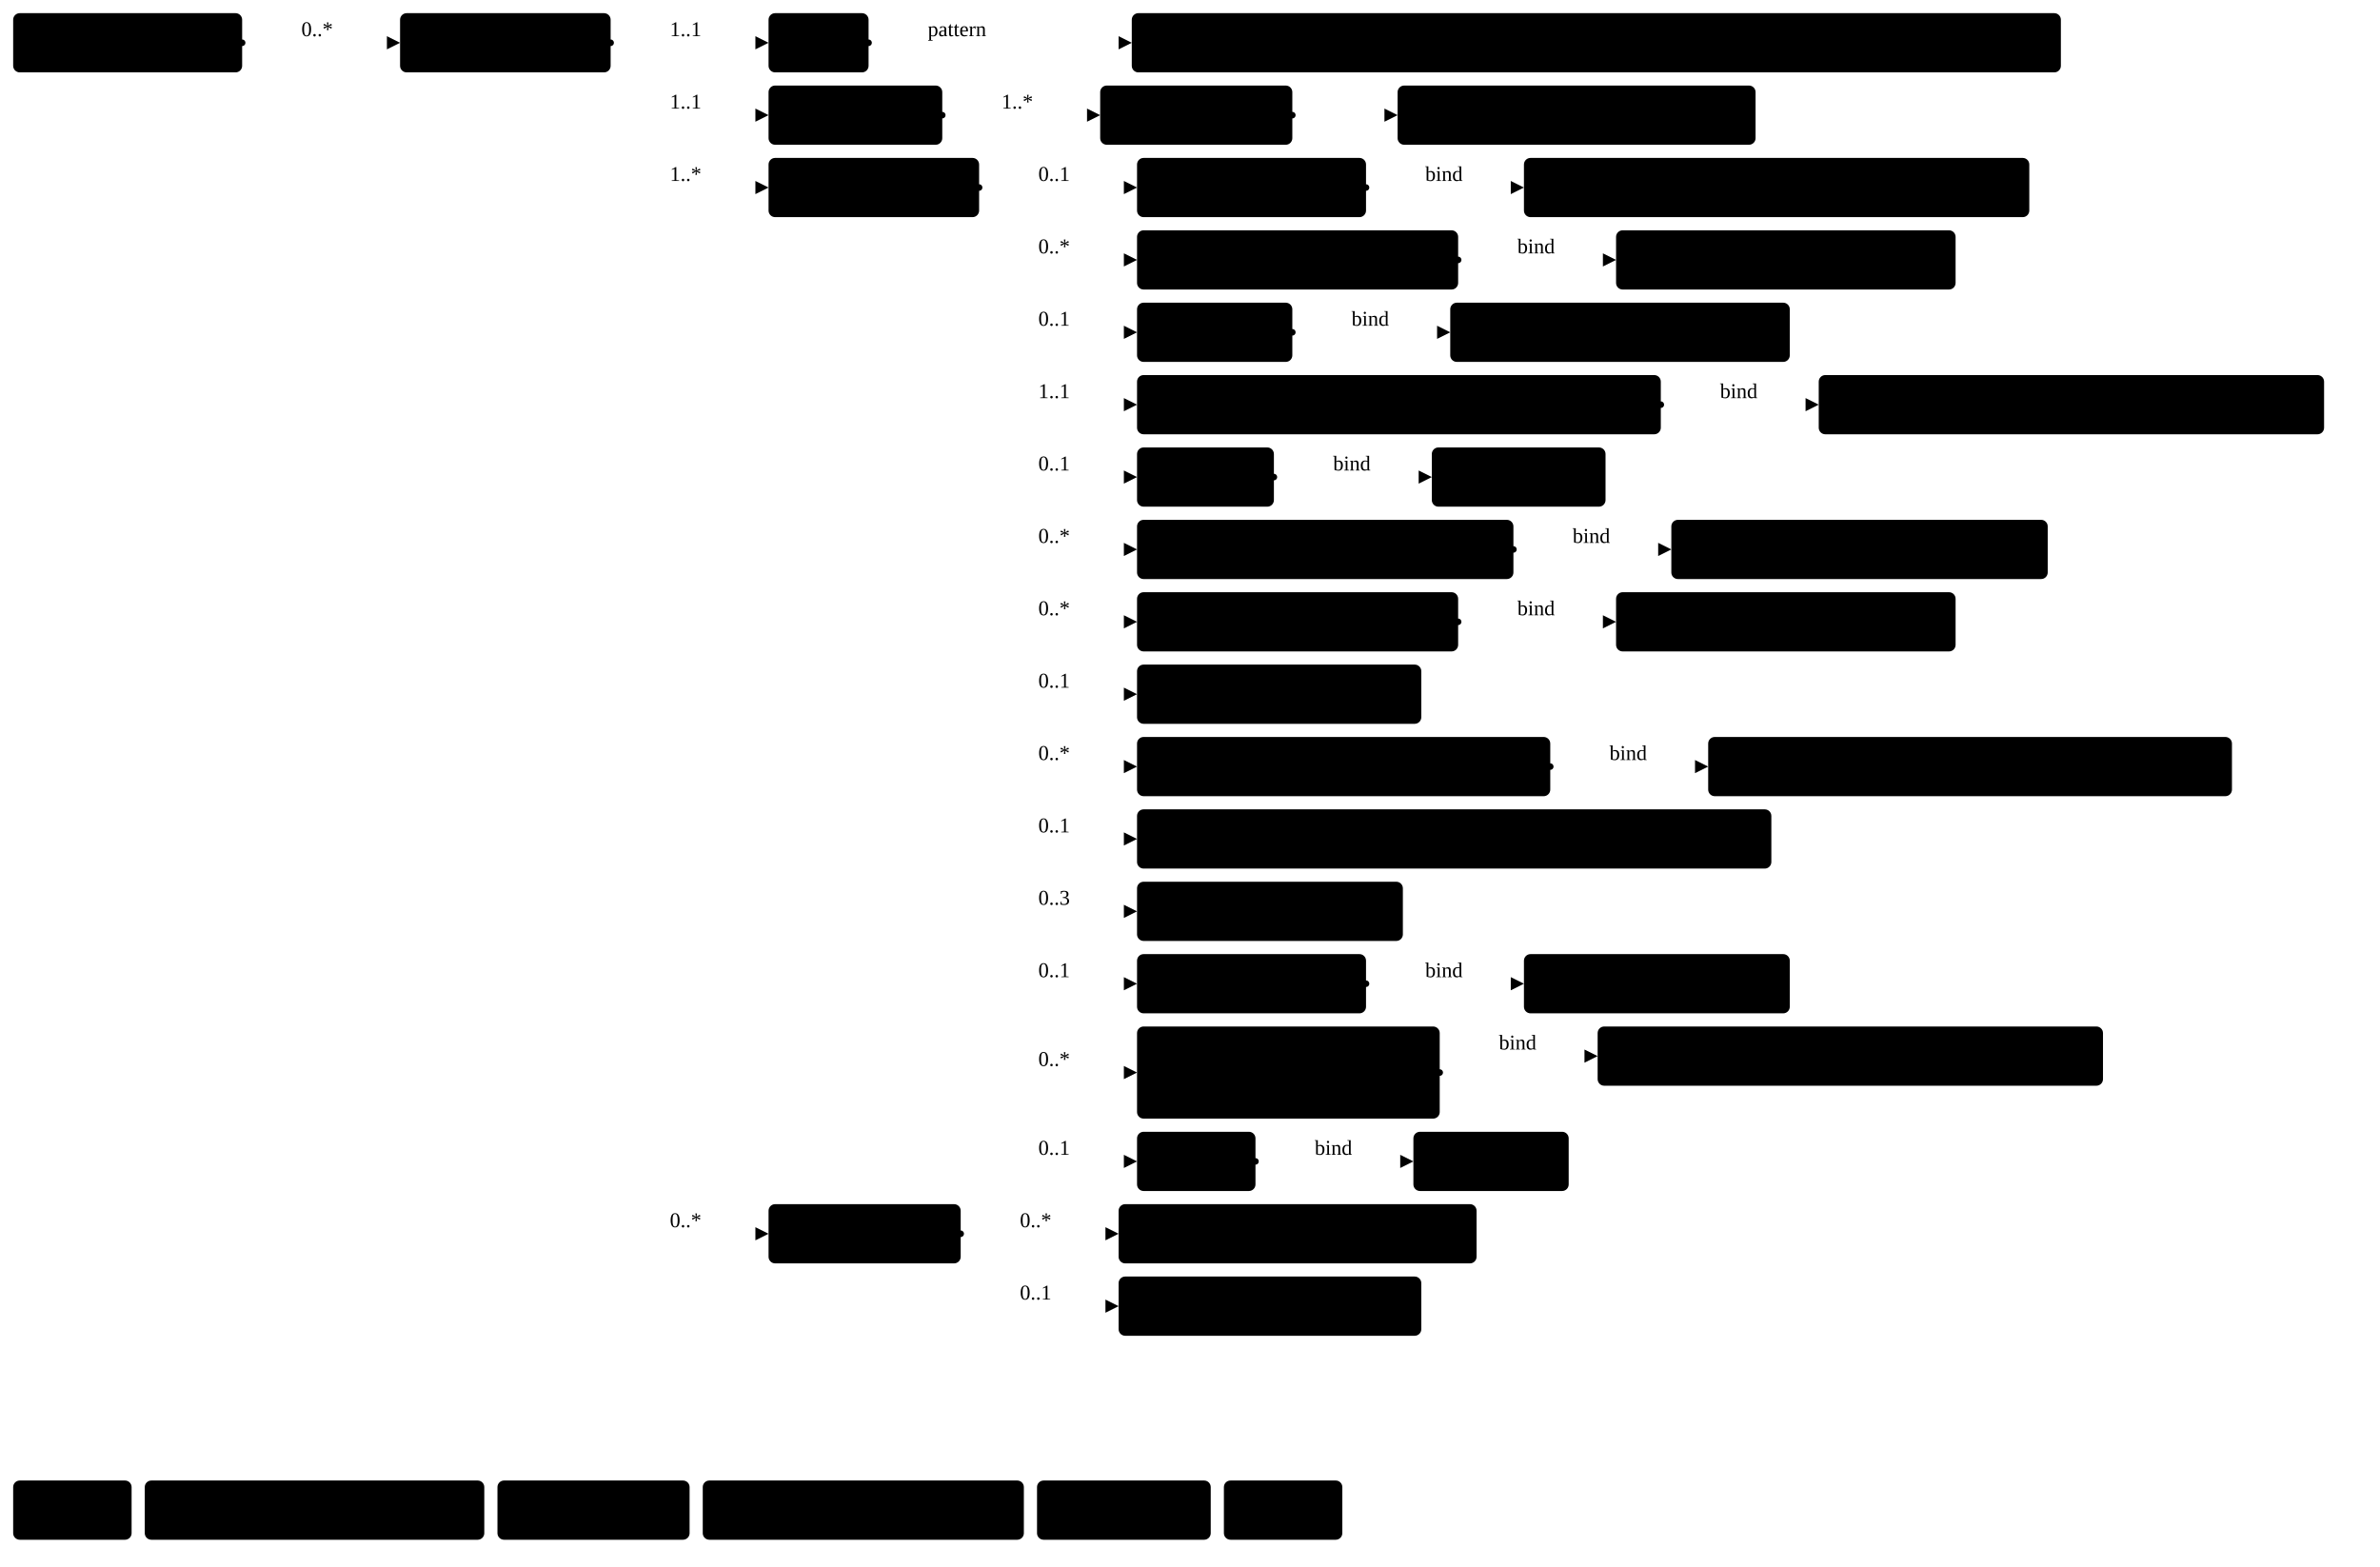
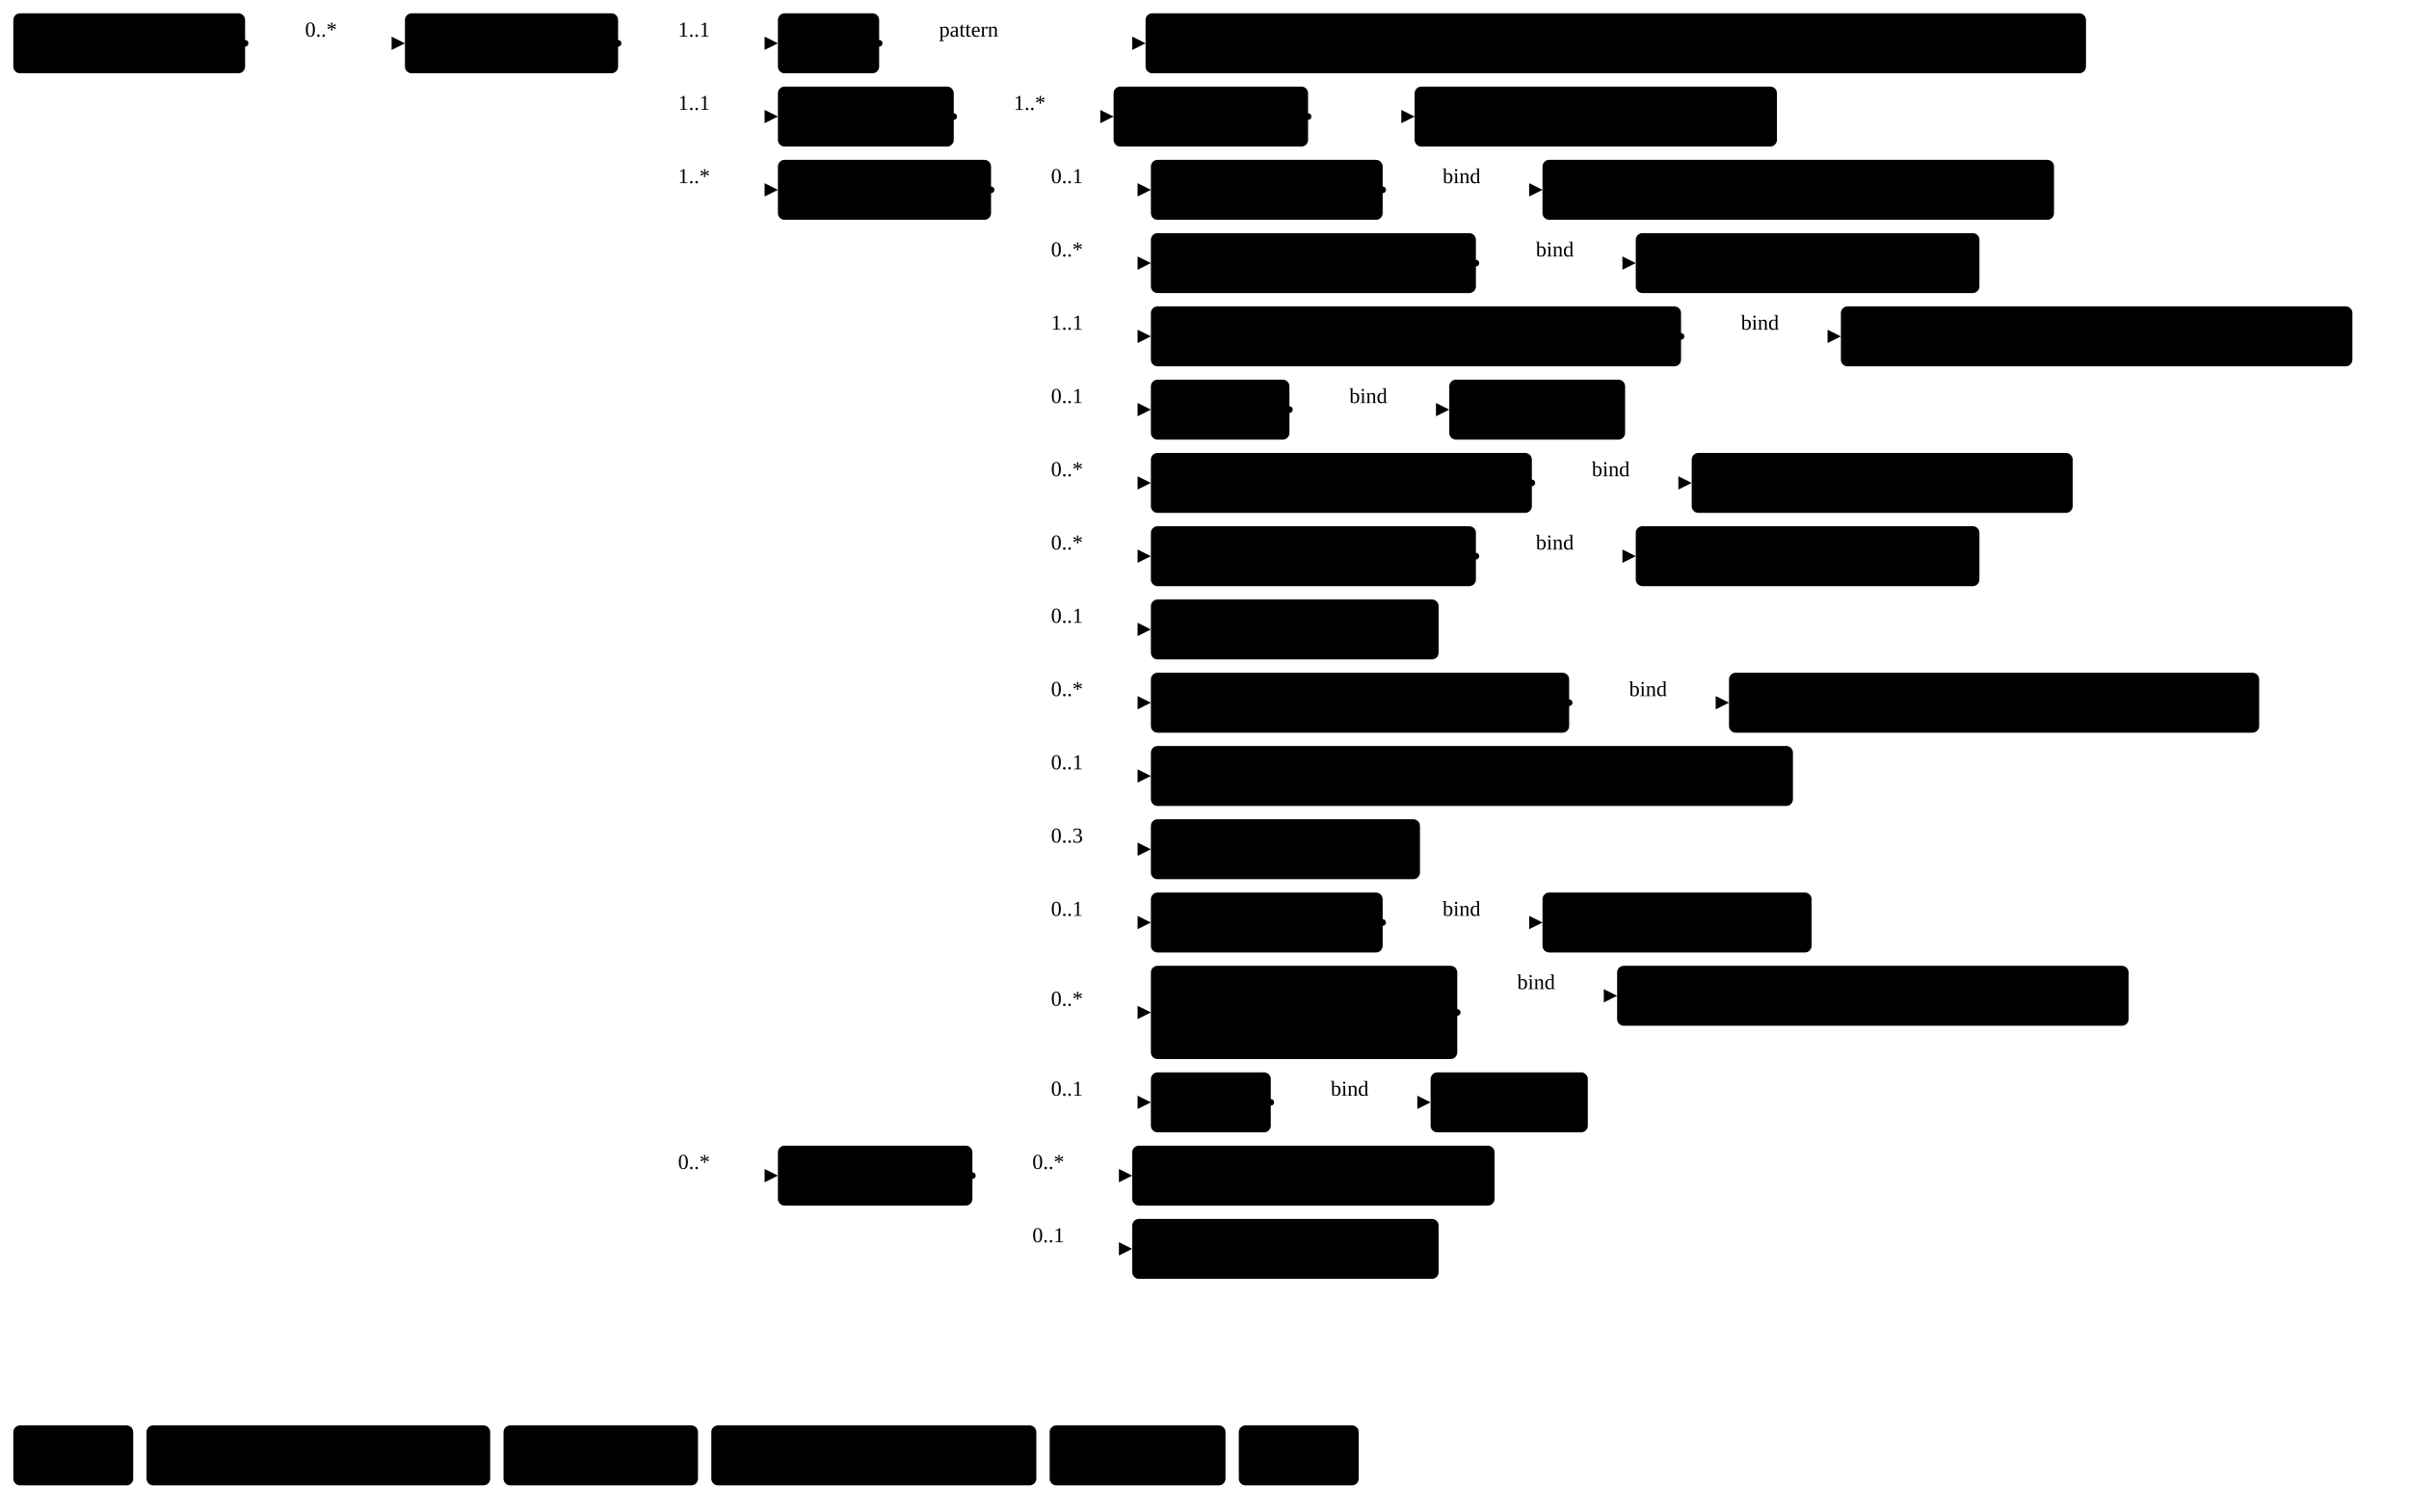
- <svg xmlns="http://www.w3.org/2000/svg" version="1.1" width="1356.37" height="892.5">
+ <svg xmlns="http://www.w3.org/2000/svg" version="1.1" width="1356.37" height="851.25">
  <defs>
    <marker id="arrowStart" markerWidth="3.75" markerHeight="3.75" markerUnits="px" refX="1.88" refY="1.88">
      <circle class="connector" cx="1.88" cy="1.88" r="1.88" />
    </marker>
    <marker id="arrowEnd" markerWidth="7.5" markerHeight="7.5" markerUnits="px" refX="7.5" refY="3.75">
      <polygon class="connector" points="0 0 7.5 3.75 0 7.5" />
    </marker>
  </defs>
  <g>
    <g transform="translate(7.5 7.5)">
      <a href="StructureDefinition-MGFinding.html" target="_top">
        <rect class="profile" x="0" y="0" width="130.5" height="33.75" rx="3.75" ry="3.75" />
      </a>
      <a href="StructureDefinition-MGFinding.html" target="_top">
        <text x="65.25" y="22.5" text-anchor="middle" class="profile">Mg Findings</text>
      </a>
    </g>
    <line class="connector" marker-end="url(#arrowEnd)" x1="168" y1="24.38" x2="228" y2="24.38" />
    <text x="171.75" y="20.62" text-anchor="right" class="lhsText">0..*</text>
    <line class="connector" marker-start="url(#arrowStart)" x1="138" y1="24.38" x2="168" y2="24.38" />
    <line class="connector" x1="168" y1="24.38" x2="168" y2="24.38" />
  </g>
  <g>
    <g transform="translate(228 7.5)">
      <a href="StructureDefinition-AbnormalityLymphNode.html" target="_top">
        <rect class="focus" x="0" y="0" width="120" height="33.75" rx="3.75" ry="3.75" />
      </a>
      <a href="StructureDefinition-AbnormalityLymphNode.html" target="_top">
        <text x="60" y="22.5" text-anchor="middle" class="focus">Lymph Node</text>
      </a>
    </g>
    <line class="connector" marker-end="url(#arrowEnd)" x1="378" y1="24.38" x2="438" y2="24.38" />
    <text x="381.75" y="20.62" text-anchor="right" class="lhsText">1..1</text>
    <line class="connector" marker-end="url(#arrowEnd)" x1="378" y1="65.62" x2="438" y2="65.62" />
    <text x="381.75" y="61.88" text-anchor="right" class="lhsText">1..1</text>
    <line class="connector" marker-end="url(#arrowEnd)" x1="378" y1="106.88" x2="438" y2="106.88" />
    <text x="381.75" y="103.12" text-anchor="right" class="lhsText">1..*</text>
-     <line class="connector" marker-end="url(#arrowEnd)" x1="378" y1="703.12" x2="438" y2="703.12" />
-     <text x="381.75" y="699.38" text-anchor="right" class="lhsText">0..*</text>
+     <line class="connector" marker-end="url(#arrowEnd)" x1="378" y1="661.88" x2="438" y2="661.88" />
+     <text x="381.75" y="658.12" text-anchor="right" class="lhsText">0..*</text>
    <line class="connector" marker-start="url(#arrowStart)" x1="348" y1="24.38" x2="378" y2="24.38" />
-     <line class="connector" x1="378" y1="24.38" x2="378" y2="703.12" />
+     <line class="connector" x1="378" y1="24.38" x2="378" y2="661.88" />
  </g>
  <g>
    <g transform="translate(438 7.5)">
      <a href="StructureDefinition-AbnormalityLymphNode-definitions.html#Observation.code" target="_top">
        <rect class="element" x="0" y="0" width="57" height="33.75" rx="3.75" ry="3.75" />
      </a>
      <a href="StructureDefinition-AbnormalityLymphNode-definitions.html#Observation.code" target="_top">
        <text x="28.5" y="22.5" text-anchor="middle" class="element">Code</text>
      </a>
    </g>
    <line class="connector" marker-end="url(#arrowEnd)" x1="525" y1="24.38" x2="645" y2="24.38" />
    <text x="528.75" y="20.62" text-anchor="right" class="lhsText">pattern </text>
    <line class="connector" marker-start="url(#arrowStart)" x1="495" y1="24.38" x2="525" y2="24.38" />
    <line class="connector" x1="525" y1="24.38" x2="525" y2="24.38" />
  </g>
  <g>
    <g transform="translate(645 7.5)">
      <a href="http://hl7.org/fhir/us/breast-radiology/CodeSystem/ObservationCodesCS" target="_top">
        <rect class="value" x="0" y="0" width="529.5" height="33.75" rx="3.75" ry="3.75" />
      </a>
      <a href="http://hl7.org/fhir/us/breast-radiology/CodeSystem/ObservationCodesCS" target="_top">
        <text x="264.75" y="22.5" text-anchor="middle" class="value">ObservationCodesCS#bnormalityLymphNodeObservation</text>
      </a>
    </g>
  </g>
  <g>
    <g transform="translate(438 48.75)">
      <a href="StructureDefinition-AbnormalityLymphNode-definitions.html#Observation.bodySite" target="_top">
        <rect class="element" x="0" y="0" width="99" height="33.75" rx="3.75" ry="3.75" />
      </a>
      <a href="StructureDefinition-AbnormalityLymphNode-definitions.html#Observation.bodySite" target="_top">
        <text x="49.5" y="22.5" text-anchor="middle" class="element">BodySite</text>
      </a>
    </g>
    <line class="connector" marker-end="url(#arrowEnd)" x1="567" y1="65.62" x2="627" y2="65.62" />
    <text x="570.75" y="61.88" text-anchor="right" class="lhsText">1..*</text>
    <line class="connector" marker-start="url(#arrowStart)" x1="537" y1="65.62" x2="567" y2="65.62" />
    <line class="connector" x1="567" y1="65.62" x2="567" y2="65.62" />
  </g>
  <g>
    <g transform="translate(627 48.75)">
      <a href="StructureDefinition-AbnormalityLymphNode-definitions.html#Observation.bodySite.extension" target="_top">
        <rect class="element" x="0" y="0" width="109.5" height="33.75" rx="3.75" ry="3.75" />
      </a>
      <a href="StructureDefinition-AbnormalityLymphNode-definitions.html#Observation.bodySite.extension" target="_top">
        <text x="54.75" y="22.5" text-anchor="middle" class="element">extension</text>
      </a>
    </g>
    <line class="connector" marker-end="url(#arrowEnd)" x1="766.5" y1="65.62" x2="796.5" y2="65.62" />
    <line class="connector" marker-start="url(#arrowStart)" x1="736.5" y1="65.62" x2="766.5" y2="65.62" />
    <line class="connector" x1="766.5" y1="65.62" x2="766.5" y2="65.62" />
  </g>
  <g>
    <g transform="translate(796.5 48.75)">
      <a href="StructureDefinition-BreastBodyLocationExtension.html" target="_top">
        <rect class="extension" x="0" y="0" width="204" height="33.75" rx="3.75" ry="3.75" />
      </a>
      <a href="StructureDefinition-BreastBodyLocationExtension.html" target="_top">
        <text x="102" y="22.5" text-anchor="middle" class="extension">BreastBodyLocation</text>
      </a>
    </g>
  </g>
  <g>
    <g transform="translate(438 90)">
      <a href="StructureDefinition-AbnormalityLymphNode-definitions.html#Observation.component" target="_top">
        <rect class="element" x="0" y="0" width="120" height="33.75" rx="3.75" ry="3.75" />
      </a>
      <a href="StructureDefinition-AbnormalityLymphNode-definitions.html#Observation.component" target="_top">
        <text x="60" y="22.5" text-anchor="middle" class="element">Components</text>
      </a>
    </g>
    <line class="connector" marker-end="url(#arrowEnd)" x1="588" y1="106.88" x2="648" y2="106.88" />
    <text x="591.75" y="103.12" text-anchor="right" class="lhsText">0..1</text>
    <line class="connector" marker-end="url(#arrowEnd)" x1="588" y1="148.12" x2="648" y2="148.12" />
    <text x="591.75" y="144.38" text-anchor="right" class="lhsText">0..*</text>
    <line class="connector" marker-end="url(#arrowEnd)" x1="588" y1="189.38" x2="648" y2="189.38" />
-     <text x="591.75" y="185.62" text-anchor="right" class="lhsText">0..1</text>
+     <text x="591.75" y="185.62" text-anchor="right" class="lhsText">1..1</text>
    <line class="connector" marker-end="url(#arrowEnd)" x1="588" y1="230.62" x2="648" y2="230.62" />
-     <text x="591.75" y="226.88" text-anchor="right" class="lhsText">1..1</text>
+     <text x="591.75" y="226.88" text-anchor="right" class="lhsText">0..1</text>
    <line class="connector" marker-end="url(#arrowEnd)" x1="588" y1="271.88" x2="648" y2="271.88" />
-     <text x="591.75" y="268.12" text-anchor="right" class="lhsText">0..1</text>
+     <text x="591.75" y="268.12" text-anchor="right" class="lhsText">0..*</text>
    <line class="connector" marker-end="url(#arrowEnd)" x1="588" y1="313.12" x2="648" y2="313.12" />
    <text x="591.75" y="309.38" text-anchor="right" class="lhsText">0..*</text>
    <line class="connector" marker-end="url(#arrowEnd)" x1="588" y1="354.38" x2="648" y2="354.38" />
-     <text x="591.75" y="350.62" text-anchor="right" class="lhsText">0..*</text>
+     <text x="591.75" y="350.62" text-anchor="right" class="lhsText">0..1</text>
    <line class="connector" marker-end="url(#arrowEnd)" x1="588" y1="395.62" x2="648" y2="395.62" />
-     <text x="591.75" y="391.88" text-anchor="right" class="lhsText">0..1</text>
+     <text x="591.75" y="391.88" text-anchor="right" class="lhsText">0..*</text>
    <line class="connector" marker-end="url(#arrowEnd)" x1="588" y1="436.88" x2="648" y2="436.88" />
-     <text x="591.75" y="433.12" text-anchor="right" class="lhsText">0..*</text>
+     <text x="591.75" y="433.12" text-anchor="right" class="lhsText">0..1</text>
    <line class="connector" marker-end="url(#arrowEnd)" x1="588" y1="478.12" x2="648" y2="478.12" />
-     <text x="591.75" y="474.38" text-anchor="right" class="lhsText">0..1</text>
+     <text x="591.75" y="474.38" text-anchor="right" class="lhsText">0..3</text>
    <line class="connector" marker-end="url(#arrowEnd)" x1="588" y1="519.38" x2="648" y2="519.38" />
-     <text x="591.75" y="515.62" text-anchor="right" class="lhsText">0..3</text>
-     <line class="connector" marker-end="url(#arrowEnd)" x1="588" y1="560.62" x2="648" y2="560.62" />
-     <text x="591.75" y="556.88" text-anchor="right" class="lhsText">0..1</text>
-     <line class="connector" marker-end="url(#arrowEnd)" x1="588" y1="611.25" x2="648" y2="611.25" />
-     <text x="591.75" y="607.5" text-anchor="right" class="lhsText">0..*</text>
-     <line class="connector" marker-end="url(#arrowEnd)" x1="588" y1="661.88" x2="648" y2="661.88" />
-     <text x="591.75" y="658.12" text-anchor="right" class="lhsText">0..1</text>
+     <text x="591.75" y="515.62" text-anchor="right" class="lhsText">0..1</text>
+     <line class="connector" marker-end="url(#arrowEnd)" x1="588" y1="570" x2="648" y2="570" />
+     <text x="591.75" y="566.25" text-anchor="right" class="lhsText">0..*</text>
+     <line class="connector" marker-end="url(#arrowEnd)" x1="588" y1="620.62" x2="648" y2="620.62" />
+     <text x="591.75" y="616.88" text-anchor="right" class="lhsText">0..1</text>
    <line class="connector" marker-start="url(#arrowStart)" x1="558" y1="106.88" x2="588" y2="106.88" />
-     <line class="connector" x1="588" y1="106.88" x2="588" y2="661.88" />
+     <line class="connector" x1="588" y1="106.88" x2="588" y2="620.62" />
  </g>
  <g>
    <g transform="translate(648 90)">
      <a href="StructureDefinition-AbnormalityLymphNode-definitions.html#Observation.component:biRadsAssessmentCategory" target="_top">
        <rect class="element" x="0" y="0" width="130.5" height="33.75" rx="3.75" ry="3.75" />
      </a>
      <a href="StructureDefinition-AbnormalityLymphNode-definitions.html#Observation.component:biRadsAssessmentCategory" target="_top">
        <text x="65.25" y="22.5" text-anchor="middle" class="element">BiRads Code</text>
      </a>
    </g>
    <line class="connector" marker-end="url(#arrowEnd)" x1="808.5" y1="106.88" x2="868.5" y2="106.88" />
    <text x="812.25" y="103.12" text-anchor="right" class="lhsText">bind</text>
    <line class="connector" marker-start="url(#arrowStart)" x1="778.5" y1="106.88" x2="808.5" y2="106.88" />
    <line class="connector" x1="808.5" y1="106.88" x2="808.5" y2="106.88" />
  </g>
  <g>
    <g transform="translate(868.5 90)">
      <a href="ValueSet-BiRadsAssessmentCategoryVS.html" target="_top">
        <rect class="valueSet" x="0" y="0" width="288" height="33.75" rx="3.75" ry="3.75" />
      </a>
      <a href="ValueSet-BiRadsAssessmentCategoryVS.html" target="_top">
        <text x="144" y="22.5" text-anchor="middle" class="valueSet">BiRadsAssessmentCategoryVS</text>
      </a>
    </g>
  </g>
  <g>
    <g transform="translate(648 131.25)">
      <a href="StructureDefinition-AbnormalityLymphNode-definitions.html#Observation.component:correspondsWith" target="_top">
        <rect class="element" x="0" y="0" width="183" height="33.75" rx="3.75" ry="3.75" />
      </a>
      <a href="StructureDefinition-AbnormalityLymphNode-definitions.html#Observation.component:correspondsWith" target="_top">
        <text x="91.5" y="22.5" text-anchor="middle" class="element">Corresponds With</text>
      </a>
    </g>
    <line class="connector" marker-end="url(#arrowEnd)" x1="861" y1="148.12" x2="921" y2="148.12" />
    <text x="864.75" y="144.38" text-anchor="right" class="lhsText">bind</text>
    <line class="connector" marker-start="url(#arrowStart)" x1="831" y1="148.12" x2="861" y2="148.12" />
    <line class="connector" x1="861" y1="148.12" x2="861" y2="148.12" />
  </g>
  <g>
    <g transform="translate(921 131.25)">
      <a href="ValueSet-CorrespondsWithVS.html" target="_top">
        <rect class="valueSet" x="0" y="0" width="193.5" height="33.75" rx="3.75" ry="3.75" />
      </a>
      <a href="ValueSet-CorrespondsWithVS.html" target="_top">
        <text x="96.75" y="22.5" text-anchor="middle" class="valueSet">CorrespondsWithVS</text>
      </a>
    </g>
  </g>
  <g>
    <g transform="translate(648 172.5)">
-       <a href="StructureDefinition-AbnormalityLymphNode-definitions.html#Observation.component:mgBreastDensity" target="_top">
-         <rect class="element" x="0" y="0" width="88.5" height="33.75" rx="3.75" ry="3.75" />
-       </a>
-       <a href="StructureDefinition-AbnormalityLymphNode-definitions.html#Observation.component:mgBreastDensity" target="_top">
-         <text x="44.25" y="22.5" text-anchor="middle" class="element">Density</text>
-       </a>
-     </g>
-     <line class="connector" marker-end="url(#arrowEnd)" x1="766.5" y1="189.38" x2="826.5" y2="189.38" />
-     <text x="770.25" y="185.62" text-anchor="right" class="lhsText">bind</text>
-     <line class="connector" marker-start="url(#arrowStart)" x1="736.5" y1="189.38" x2="766.5" y2="189.38" />
-     <line class="connector" x1="766.5" y1="189.38" x2="766.5" y2="189.38" />
-   </g>
-   <g>
-     <g transform="translate(826.5 172.5)">
-       <a href="ValueSet-MGBreastDensityVS.html" target="_top">
-         <rect class="valueSet" x="0" y="0" width="193.5" height="33.75" rx="3.75" ry="3.75" />
-       </a>
-       <a href="ValueSet-MGBreastDensityVS.html" target="_top">
-         <text x="96.75" y="22.5" text-anchor="middle" class="valueSet">MGBreastDensityVS</text>
-       </a>
-     </g>
-   </g>
-   <g>
-     <g transform="translate(648 213.75)">
      <a href="StructureDefinition-AbnormalityLymphNode-definitions.html#Observation.component:lymphNodeType" target="_top">
        <rect class="element" x="0" y="0" width="298.5" height="33.75" rx="3.75" ry="3.75" />
      </a>
      <a href="StructureDefinition-AbnormalityLymphNode-definitions.html#Observation.component:lymphNodeType" target="_top">
        <text x="149.25" y="22.5" text-anchor="middle" class="element">Lymph Node Abnormality Type</text>
      </a>
    </g>
-     <line class="connector" marker-end="url(#arrowEnd)" x1="976.5" y1="230.62" x2="1036.5" y2="230.62" />
-     <text x="980.25" y="226.88" text-anchor="right" class="lhsText">bind</text>
-     <line class="connector" marker-start="url(#arrowStart)" x1="946.5" y1="230.62" x2="976.5" y2="230.62" />
-     <line class="connector" x1="976.5" y1="230.62" x2="976.5" y2="230.62" />
-   </g>
-   <g>
-     <g transform="translate(1036.5 213.75)">
+     <line class="connector" marker-end="url(#arrowEnd)" x1="976.5" y1="189.38" x2="1036.5" y2="189.38" />
+     <text x="980.25" y="185.62" text-anchor="right" class="lhsText">bind</text>
+     <line class="connector" marker-start="url(#arrowStart)" x1="946.5" y1="189.38" x2="976.5" y2="189.38" />
+     <line class="connector" x1="976.5" y1="189.38" x2="976.5" y2="189.38" />
+   </g>
+   <g>
+     <g transform="translate(1036.5 172.5)">
      <a href="ValueSet-AbnormalityLymphNodeTypeVS.html" target="_top">
        <rect class="valueSet" x="0" y="0" width="288" height="33.75" rx="3.75" ry="3.75" />
      </a>
      <a href="ValueSet-AbnormalityLymphNodeTypeVS.html" target="_top">
        <text x="144" y="22.5" text-anchor="middle" class="valueSet">AbnormalityLymphNodeTypeVS</text>
      </a>
    </g>
  </g>
  <g>
-     <g transform="translate(648 255)">
+     <g transform="translate(648 213.75)">
      <a href="StructureDefinition-AbnormalityLymphNode-definitions.html#Observation.component:margin" target="_top">
        <rect class="element" x="0" y="0" width="78" height="33.75" rx="3.75" ry="3.75" />
      </a>
      <a href="StructureDefinition-AbnormalityLymphNode-definitions.html#Observation.component:margin" target="_top">
        <text x="39" y="22.5" text-anchor="middle" class="element">Margin</text>
      </a>
    </g>
-     <line class="connector" marker-end="url(#arrowEnd)" x1="756" y1="271.88" x2="816" y2="271.88" />
-     <text x="759.75" y="268.12" text-anchor="right" class="lhsText">bind</text>
-     <line class="connector" marker-start="url(#arrowStart)" x1="726" y1="271.88" x2="756" y2="271.88" />
-     <line class="connector" x1="756" y1="271.88" x2="756" y2="271.88" />
-   </g>
-   <g>
-     <g transform="translate(816 255)">
+     <line class="connector" marker-end="url(#arrowEnd)" x1="756" y1="230.62" x2="816" y2="230.62" />
+     <text x="759.75" y="226.88" text-anchor="right" class="lhsText">bind</text>
+     <line class="connector" marker-start="url(#arrowStart)" x1="726" y1="230.62" x2="756" y2="230.62" />
+     <line class="connector" x1="756" y1="230.62" x2="756" y2="230.62" />
+   </g>
+   <g>
+     <g transform="translate(816 213.75)">
      <a href="ValueSet-MarginVS.html" target="_top">
        <rect class="valueSet" x="0" y="0" width="99" height="33.75" rx="3.75" ry="3.75" />
      </a>
      <a href="ValueSet-MarginVS.html" target="_top">
        <text x="49.5" y="22.5" text-anchor="middle" class="valueSet">MarginVS</text>
      </a>
    </g>
  </g>
  <g>
-     <g transform="translate(648 296.25)">
+     <g transform="translate(648 255)">
      <a href="StructureDefinition-AbnormalityLymphNode-definitions.html#Observation.component:notPreviouslySeen" target="_top">
        <rect class="element" x="0" y="0" width="214.5" height="33.75" rx="3.75" ry="3.75" />
      </a>
      <a href="StructureDefinition-AbnormalityLymphNode-definitions.html#Observation.component:notPreviouslySeen" target="_top">
        <text x="107.25" y="22.5" text-anchor="middle" class="element">Not Previously Seen</text>
      </a>
    </g>
-     <line class="connector" marker-end="url(#arrowEnd)" x1="892.5" y1="313.12" x2="952.5" y2="313.12" />
-     <text x="896.25" y="309.38" text-anchor="right" class="lhsText">bind</text>
-     <line class="connector" marker-start="url(#arrowStart)" x1="862.5" y1="313.12" x2="892.5" y2="313.12" />
-     <line class="connector" x1="892.5" y1="313.12" x2="892.5" y2="313.12" />
-   </g>
-   <g>
-     <g transform="translate(952.5 296.25)">
+     <line class="connector" marker-end="url(#arrowEnd)" x1="892.5" y1="271.88" x2="952.5" y2="271.88" />
+     <text x="896.25" y="268.12" text-anchor="right" class="lhsText">bind</text>
+     <line class="connector" marker-start="url(#arrowStart)" x1="862.5" y1="271.88" x2="892.5" y2="271.88" />
+     <line class="connector" x1="892.5" y1="271.88" x2="892.5" y2="271.88" />
+   </g>
+   <g>
+     <g transform="translate(952.5 255)">
      <a href="ValueSet-NotPreviouslySeenVS.html" target="_top">
        <rect class="valueSet" x="0" y="0" width="214.5" height="33.75" rx="3.75" ry="3.75" />
      </a>
      <a href="ValueSet-NotPreviouslySeenVS.html" target="_top">
        <text x="107.25" y="22.5" text-anchor="middle" class="valueSet">NotPreviouslySeenVS</text>
      </a>
    </g>
  </g>
  <g>
-     <g transform="translate(648 337.5)">
+     <g transform="translate(648 296.25)">
      <a href="StructureDefinition-AbnormalityLymphNode-definitions.html#Observation.component:obsChanges" target="_top">
        <rect class="element" x="0" y="0" width="183" height="33.75" rx="3.75" ry="3.75" />
      </a>
      <a href="StructureDefinition-AbnormalityLymphNode-definitions.html#Observation.component:obsChanges" target="_top">
        <text x="91.5" y="22.5" text-anchor="middle" class="element">Observed Changes</text>
      </a>
    </g>
-     <line class="connector" marker-end="url(#arrowEnd)" x1="861" y1="354.38" x2="921" y2="354.38" />
-     <text x="864.75" y="350.62" text-anchor="right" class="lhsText">bind</text>
-     <line class="connector" marker-start="url(#arrowStart)" x1="831" y1="354.38" x2="861" y2="354.38" />
-     <line class="connector" x1="861" y1="354.38" x2="861" y2="354.38" />
-   </g>
-   <g>
-     <g transform="translate(921 337.5)">
+     <line class="connector" marker-end="url(#arrowEnd)" x1="861" y1="313.12" x2="921" y2="313.12" />
+     <text x="864.75" y="309.38" text-anchor="right" class="lhsText">bind</text>
+     <line class="connector" marker-start="url(#arrowStart)" x1="831" y1="313.12" x2="861" y2="313.12" />
+     <line class="connector" x1="861" y1="313.12" x2="861" y2="313.12" />
+   </g>
+   <g>
+     <g transform="translate(921 296.25)">
      <a href="ValueSet-ObservedChangesVS.html" target="_top">
        <rect class="valueSet" x="0" y="0" width="193.5" height="33.75" rx="3.75" ry="3.75" />
      </a>
      <a href="ValueSet-ObservedChangesVS.html" target="_top">
        <text x="96.75" y="22.5" text-anchor="middle" class="valueSet">ObservedChangesVS</text>
      </a>
    </g>
  </g>
  <g>
-     <g transform="translate(648 378.75)">
+     <g transform="translate(648 337.5)">
      <a href="StructureDefinition-AbnormalityLymphNode-definitions.html#Observation.component:observedCount" target="_top">
        <rect class="element" x="0" y="0" width="162" height="33.75" rx="3.75" ry="3.75" />
      </a>
      <a href="StructureDefinition-AbnormalityLymphNode-definitions.html#Observation.component:observedCount" target="_top">
        <text x="81" y="22.5" text-anchor="middle" class="element">Observed Count</text>
      </a>
    </g>
  </g>
  <g>
-     <g transform="translate(648 420)">
+     <g transform="translate(648 378.75)">
      <a href="StructureDefinition-AbnormalityLymphNode-definitions.html#Observation.component:obsDistribution" target="_top">
        <rect class="element" x="0" y="0" width="235.5" height="33.75" rx="3.75" ry="3.75" />
      </a>
      <a href="StructureDefinition-AbnormalityLymphNode-definitions.html#Observation.component:obsDistribution" target="_top">
        <text x="117.75" y="22.5" text-anchor="middle" class="element">Observed Distribution</text>
      </a>
    </g>
-     <line class="connector" marker-end="url(#arrowEnd)" x1="913.5" y1="436.88" x2="973.5" y2="436.88" />
-     <text x="917.25" y="433.12" text-anchor="right" class="lhsText">bind</text>
-     <line class="connector" marker-start="url(#arrowStart)" x1="883.5" y1="436.88" x2="913.5" y2="436.88" />
-     <line class="connector" x1="913.5" y1="436.88" x2="913.5" y2="436.88" />
-   </g>
-   <g>
-     <g transform="translate(973.5 420)">
+     <line class="connector" marker-end="url(#arrowEnd)" x1="913.5" y1="395.62" x2="973.5" y2="395.62" />
+     <text x="917.25" y="391.88" text-anchor="right" class="lhsText">bind</text>
+     <line class="connector" marker-start="url(#arrowStart)" x1="883.5" y1="395.62" x2="913.5" y2="395.62" />
+     <line class="connector" x1="913.5" y1="395.62" x2="913.5" y2="395.62" />
+   </g>
+   <g>
+     <g transform="translate(973.5 378.75)">
      <a href="ValueSet-CalcificationDistributionVS.html" target="_top">
        <rect class="valueSet" x="0" y="0" width="298.5" height="33.75" rx="3.75" ry="3.75" />
      </a>
      <a href="ValueSet-CalcificationDistributionVS.html" target="_top">
        <text x="149.25" y="22.5" text-anchor="middle" class="valueSet">CalcificationDistributionVS</text>
      </a>
    </g>
  </g>
  <g>
-     <g transform="translate(648 461.25)">
+     <g transform="translate(648 420)">
      <a href="StructureDefinition-AbnormalityLymphNode-definitions.html#Observation.component:obsDistRegionSize" target="_top">
        <rect class="element" x="0" y="0" width="361.5" height="33.75" rx="3.75" ry="3.75" />
      </a>
      <a href="StructureDefinition-AbnormalityLymphNode-definitions.html#Observation.component:obsDistRegionSize" target="_top">
        <text x="180.75" y="22.5" text-anchor="middle" class="element">Observed Distribution Region Size</text>
      </a>
    </g>
  </g>
  <g>
-     <g transform="translate(648 502.5)">
+     <g transform="translate(648 461.25)">
      <a href="StructureDefinition-AbnormalityLymphNode-definitions.html#Observation.component:obsSize" target="_top">
        <rect class="element" x="0" y="0" width="151.5" height="33.75" rx="3.75" ry="3.75" />
      </a>
      <a href="StructureDefinition-AbnormalityLymphNode-definitions.html#Observation.component:obsSize" target="_top">
        <text x="75.75" y="22.5" text-anchor="middle" class="element">Observed Size</text>
      </a>
    </g>
  </g>
  <g>
-     <g transform="translate(648 543.75)">
+     <g transform="translate(648 502.5)">
      <a href="StructureDefinition-AbnormalityLymphNode-definitions.html#Observation.component:orientation" target="_top">
        <rect class="element" x="0" y="0" width="130.5" height="33.75" rx="3.75" ry="3.75" />
      </a>
      <a href="StructureDefinition-AbnormalityLymphNode-definitions.html#Observation.component:orientation" target="_top">
        <text x="65.25" y="22.5" text-anchor="middle" class="element">Orientation</text>
      </a>
    </g>
-     <line class="connector" marker-end="url(#arrowEnd)" x1="808.5" y1="560.62" x2="868.5" y2="560.62" />
-     <text x="812.25" y="556.88" text-anchor="right" class="lhsText">bind</text>
-     <line class="connector" marker-start="url(#arrowStart)" x1="778.5" y1="560.62" x2="808.5" y2="560.62" />
-     <line class="connector" x1="808.5" y1="560.62" x2="808.5" y2="560.62" />
-   </g>
-   <g>
-     <g transform="translate(868.5 543.75)">
+     <line class="connector" marker-end="url(#arrowEnd)" x1="808.5" y1="519.38" x2="868.5" y2="519.38" />
+     <text x="812.25" y="515.62" text-anchor="right" class="lhsText">bind</text>
+     <line class="connector" marker-start="url(#arrowStart)" x1="778.5" y1="519.38" x2="808.5" y2="519.38" />
+     <line class="connector" x1="808.5" y1="519.38" x2="808.5" y2="519.38" />
+   </g>
+   <g>
+     <g transform="translate(868.5 502.5)">
      <a href="ValueSet-OrientationVS.html" target="_top">
        <rect class="valueSet" x="0" y="0" width="151.5" height="33.75" rx="3.75" ry="3.75" />
      </a>
      <a href="ValueSet-OrientationVS.html" target="_top">
        <text x="75.75" y="22.5" text-anchor="middle" class="valueSet">OrientationVS</text>
      </a>
    </g>
  </g>
  <g>
-     <g transform="translate(648 585)">
+     <g transform="translate(648 543.75)">
      <a href="StructureDefinition-AbnormalityLymphNode-definitions.html#Observation.component:prevDemBy" target="_top">
        <rect class="element" x="0" y="0" width="172.5" height="52.5" rx="3.75" ry="3.75" />
      </a>
      <a href="StructureDefinition-AbnormalityLymphNode-definitions.html#Observation.component:prevDemBy" target="_top">
        <text x="86.25" y="22.5" text-anchor="middle" class="element">Previously</text>
      </a>
      <a href="StructureDefinition-AbnormalityLymphNode-definitions.html#Observation.component:prevDemBy" target="_top">
        <text x="86.25" y="41.25" text-anchor="middle" class="element">Demonstrated by</text>
      </a>
    </g>
-     <line class="connector" marker-end="url(#arrowEnd)" x1="850.5" y1="601.88" x2="910.5" y2="601.88" />
-     <text x="854.25" y="598.12" text-anchor="right" class="lhsText">bind</text>
-     <line class="connector" marker-start="url(#arrowStart)" x1="820.5" y1="611.25" x2="850.5" y2="611.25" />
-     <line class="connector" x1="850.5" y1="601.88" x2="850.5" y2="611.25" />
-   </g>
-   <g>
-     <g transform="translate(910.5 585)">
+     <line class="connector" marker-end="url(#arrowEnd)" x1="850.5" y1="560.62" x2="910.5" y2="560.62" />
+     <text x="854.25" y="556.88" text-anchor="right" class="lhsText">bind</text>
+     <line class="connector" marker-start="url(#arrowStart)" x1="820.5" y1="570" x2="850.5" y2="570" />
+     <line class="connector" x1="850.5" y1="560.62" x2="850.5" y2="570" />
+   </g>
+   <g>
+     <g transform="translate(910.5 543.75)">
      <a href="ValueSet-PreviouslyDemonstratedByVS.html" target="_top">
        <rect class="valueSet" x="0" y="0" width="288" height="33.75" rx="3.75" ry="3.75" />
      </a>
      <a href="ValueSet-PreviouslyDemonstratedByVS.html" target="_top">
        <text x="144" y="22.5" text-anchor="middle" class="valueSet">PreviouslyDemonstratedByVS</text>
      </a>
    </g>
  </g>
  <g>
-     <g transform="translate(648 645)">
+     <g transform="translate(648 603.75)">
      <a href="StructureDefinition-AbnormalityLymphNode-definitions.html#Observation.component:shape" target="_top">
        <rect class="element" x="0" y="0" width="67.5" height="33.75" rx="3.75" ry="3.75" />
      </a>
      <a href="StructureDefinition-AbnormalityLymphNode-definitions.html#Observation.component:shape" target="_top">
        <text x="33.75" y="22.5" text-anchor="middle" class="element">Shape</text>
      </a>
    </g>
-     <line class="connector" marker-end="url(#arrowEnd)" x1="745.5" y1="661.88" x2="805.5" y2="661.88" />
-     <text x="749.25" y="658.12" text-anchor="right" class="lhsText">bind</text>
-     <line class="connector" marker-start="url(#arrowStart)" x1="715.5" y1="661.88" x2="745.5" y2="661.88" />
-     <line class="connector" x1="745.5" y1="661.88" x2="745.5" y2="661.88" />
-   </g>
-   <g>
-     <g transform="translate(805.5 645)">
+     <line class="connector" marker-end="url(#arrowEnd)" x1="745.5" y1="620.62" x2="805.5" y2="620.62" />
+     <text x="749.25" y="616.88" text-anchor="right" class="lhsText">bind</text>
+     <line class="connector" marker-start="url(#arrowStart)" x1="715.5" y1="620.62" x2="745.5" y2="620.62" />
+     <line class="connector" x1="745.5" y1="620.62" x2="745.5" y2="620.62" />
+   </g>
+   <g>
+     <g transform="translate(805.5 603.75)">
      <a href="ValueSet-ShapeVS.html" target="_top">
        <rect class="valueSet" x="0" y="0" width="88.5" height="33.75" rx="3.75" ry="3.75" />
      </a>
      <a href="ValueSet-ShapeVS.html" target="_top">
        <text x="44.25" y="22.5" text-anchor="middle" class="valueSet">ShapeVS</text>
      </a>
    </g>
  </g>
  <g>
-     <g transform="translate(438 686.25)">
+     <g transform="translate(438 645)">
      <a href="StructureDefinition-AbnormalityLymphNode-definitions.html#Observation.hasMember" target="_top">
        <rect class="element" x="0" y="0" width="109.5" height="33.75" rx="3.75" ry="3.75" />
      </a>
      <a href="StructureDefinition-AbnormalityLymphNode-definitions.html#Observation.hasMember" target="_top">
        <text x="54.75" y="22.5" text-anchor="middle" class="element">HasMember</text>
      </a>
    </g>
+     <line class="connector" marker-end="url(#arrowEnd)" x1="577.5" y1="661.88" x2="637.5" y2="661.88" />
+     <text x="581.25" y="658.12" text-anchor="right" class="lhsText">0..*</text>
    <line class="connector" marker-end="url(#arrowEnd)" x1="577.5" y1="703.12" x2="637.5" y2="703.12" />
-     <text x="581.25" y="699.38" text-anchor="right" class="lhsText">0..*</text>
-     <line class="connector" marker-end="url(#arrowEnd)" x1="577.5" y1="744.38" x2="637.5" y2="744.38" />
-     <text x="581.25" y="740.62" text-anchor="right" class="lhsText">0..1</text>
-     <line class="connector" marker-start="url(#arrowStart)" x1="547.5" y1="703.12" x2="577.5" y2="703.12" />
-     <line class="connector" x1="577.5" y1="703.12" x2="577.5" y2="744.38" />
-   </g>
-   <g>
-     <g transform="translate(637.5 686.25)">
+     <text x="581.25" y="699.38" text-anchor="right" class="lhsText">0..1</text>
+     <line class="connector" marker-start="url(#arrowStart)" x1="547.5" y1="661.88" x2="577.5" y2="661.88" />
+     <line class="connector" x1="577.5" y1="661.88" x2="577.5" y2="703.12" />
+   </g>
+   <g>
+     <g transform="translate(637.5 645)">
      <a href="StructureDefinition-AssociatedFeature.html" target="_top">
        <rect class="profile" x="0" y="0" width="204" height="33.75" rx="3.75" ry="3.75" />
      </a>
      <a href="StructureDefinition-AssociatedFeature.html" target="_top">
        <text x="102" y="22.5" text-anchor="middle" class="profile">Associated Feature</text>
      </a>
    </g>
  </g>
  <g>
-     <g transform="translate(637.5 727.5)">
+     <g transform="translate(637.5 686.25)">
      <a href="StructureDefinition-TumorSatellite.html" target="_top">
        <rect class="profile" x="0" y="0" width="172.5" height="33.75" rx="3.75" ry="3.75" />
      </a>
      <a href="StructureDefinition-TumorSatellite.html" target="_top">
        <text x="86.25" y="22.5" text-anchor="middle" class="profile">Tumor Satellite</text>
      </a>
    </g>
  </g>
  <g>
-     <g transform="translate(7.5 843.75)">
+     <g transform="translate(7.5 802.5)">
      <rect class="focus" x="0" y="0" width="67.5" height="33.75" rx="3.75" ry="3.75" />
      <text x="33.75" y="22.5" text-anchor="middle" class="focus">Focus</text>
    </g>
-     <g transform="translate(82.5 843.75)">
+     <g transform="translate(82.5 802.5)">
      <rect class="profile" x="0" y="0" width="193.5" height="33.75" rx="3.75" ry="3.75" />
      <text x="96.75" y="22.5" text-anchor="middle" class="profile">Profiled Resource</text>
    </g>
-     <g transform="translate(283.5 843.75)">
+     <g transform="translate(283.5 802.5)">
      <rect class="extension" x="0" y="0" width="109.5" height="33.75" rx="3.75" ry="3.75" />
      <text x="54.75" y="22.5" text-anchor="middle" class="extension">Extension</text>
    </g>
-     <g transform="translate(400.5 843.75)">
+     <g transform="translate(400.5 802.5)">
      <rect class="element" x="0" y="0" width="183" height="33.75" rx="3.75" ry="3.75" />
      <text x="91.5" y="22.5" text-anchor="middle" class="element">Resource Element</text>
    </g>
-     <g transform="translate(591 843.75)">
+     <g transform="translate(591 802.5)">
      <rect class="valueSet" x="0" y="0" width="99" height="33.75" rx="3.75" ry="3.75" />
      <text x="49.5" y="22.5" text-anchor="middle" class="valueSet">ValueSet</text>
    </g>
-     <g transform="translate(697.5 843.75)">
+     <g transform="translate(697.5 802.5)">
      <rect class="value" x="0" y="0" width="67.5" height="33.75" rx="3.75" ry="3.75" />
      <text x="33.75" y="22.5" text-anchor="middle" class="value">Value</text>
    </g>
  </g>
</svg>
